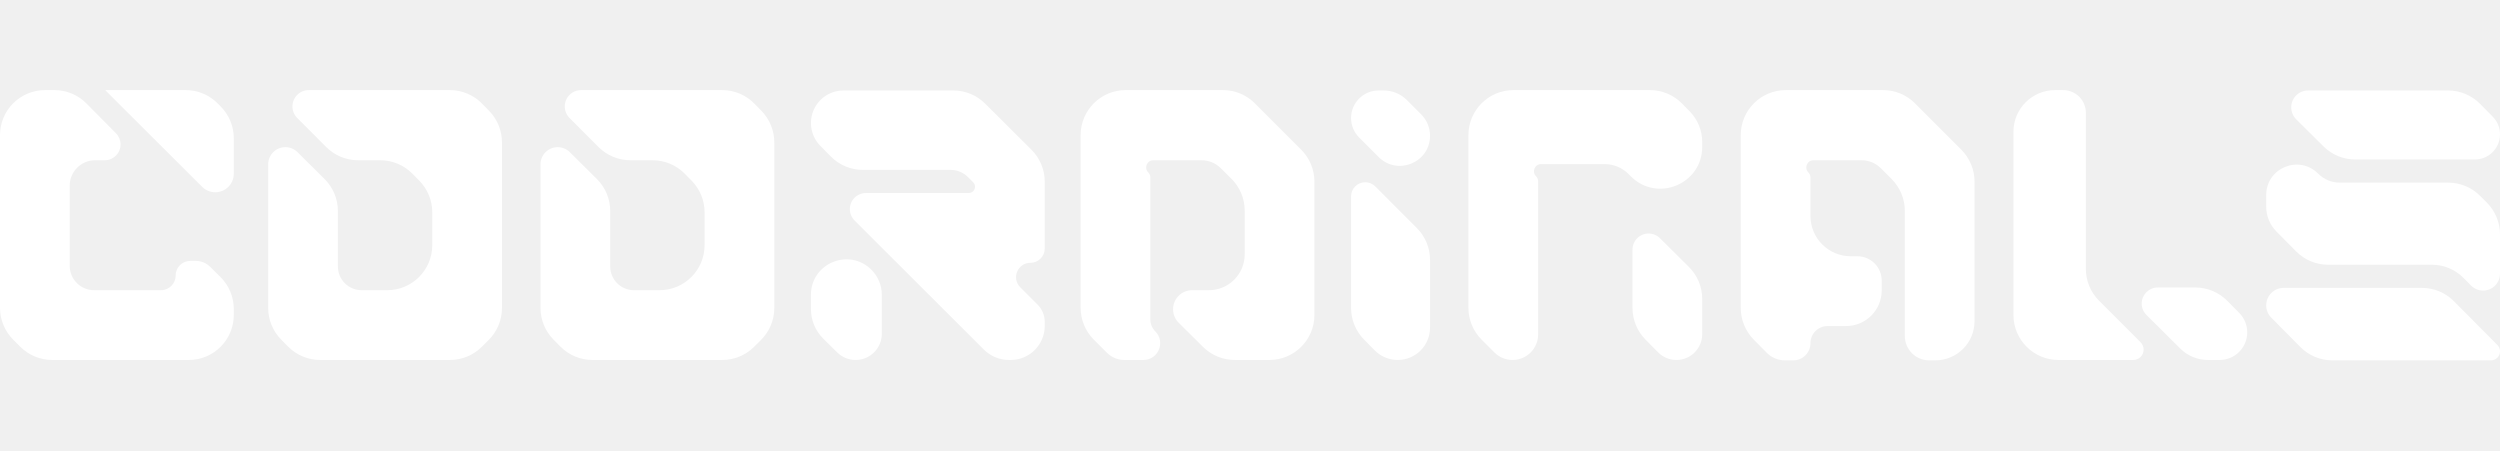
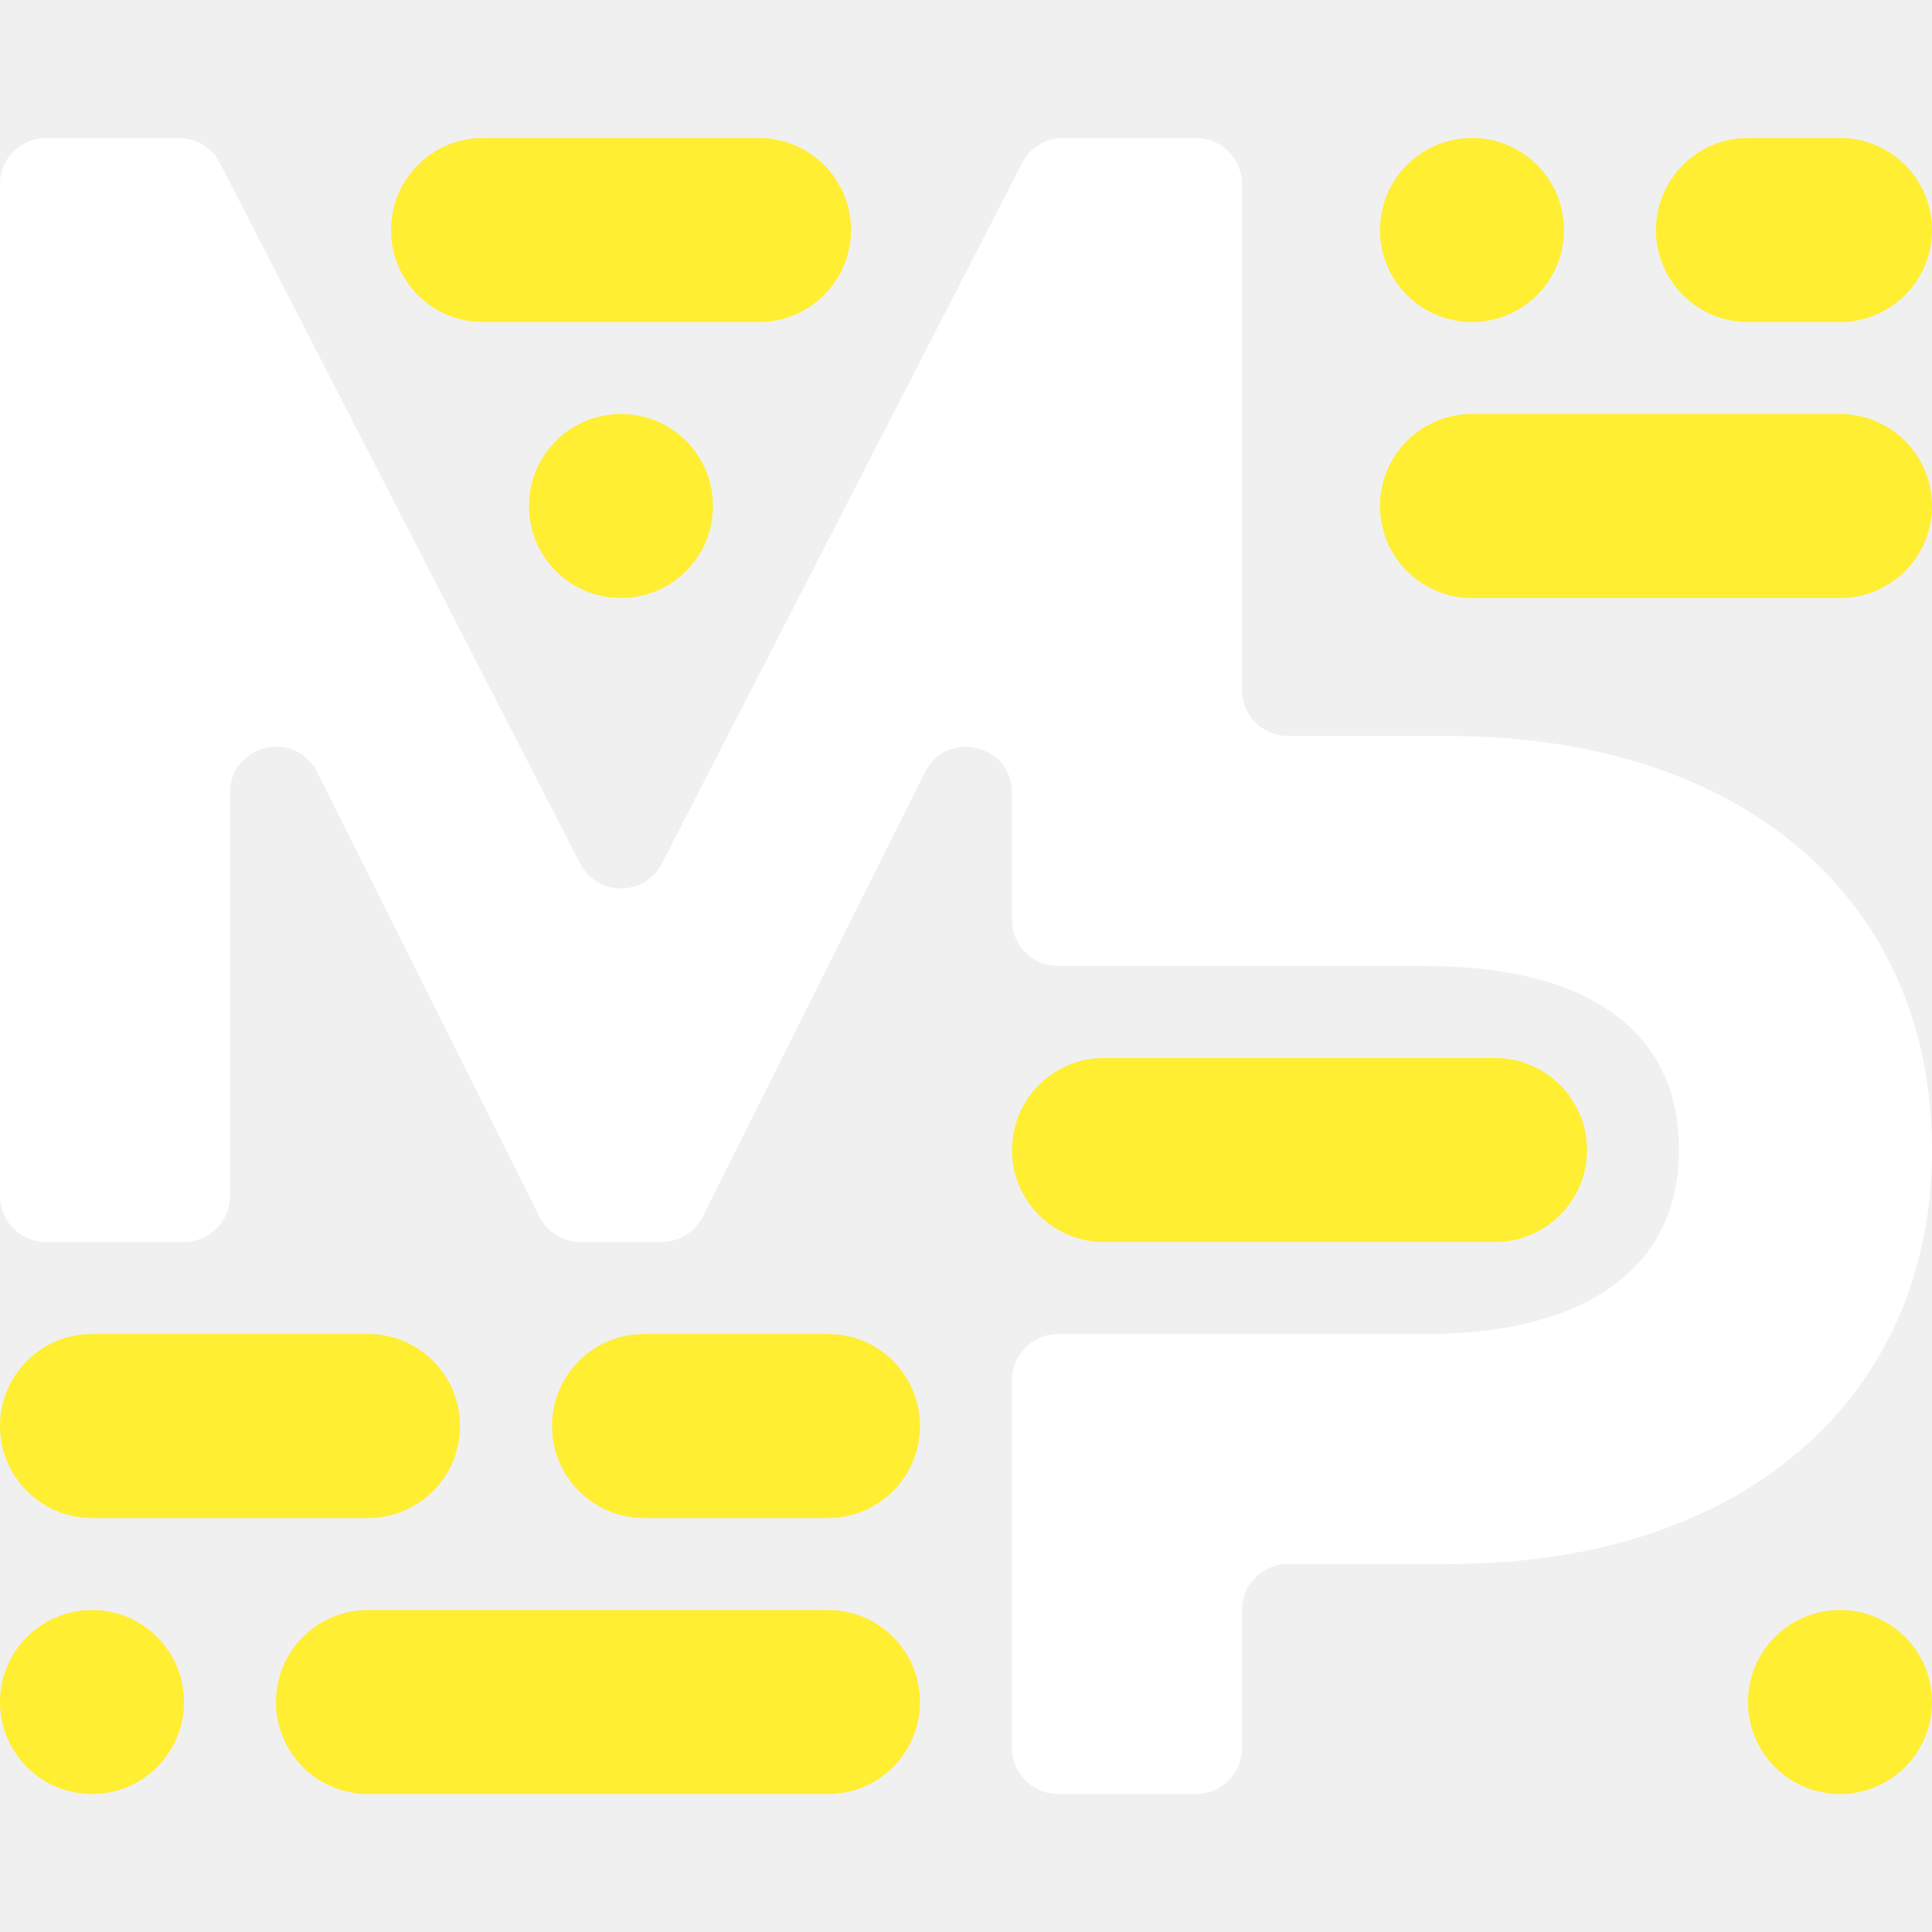
- <svg xmlns="http://www.w3.org/2000/svg" width="222" height="40" viewBox="0 0 222 40" fill="none">
-   <path d="M16.488 8C17.559 8 18.585 8.429 19.336 9.192L19.609 9.468C20.347 10.217 20.761 11.226 20.761 12.277V15.427C20.761 16.336 20.024 17.073 19.115 17.073V17.073C18.68 17.073 18.262 16.9 17.953 16.592L9.379 8.041C9.374 8.037 9.371 8.031 9.371 8.024V8.024C9.371 8.011 9.382 8 9.396 8H16.488ZM15.596 24.468C15.596 23.749 16.179 23.167 16.897 23.167H17.39C17.863 23.167 18.316 23.353 18.651 23.685L19.572 24.595C20.333 25.346 20.761 26.371 20.761 27.44V27.966C20.761 30.175 18.97 31.966 16.761 31.966H4.634C3.572 31.966 2.554 31.544 1.804 30.793L1.17 30.159C0.421 29.409 0 28.392 0 27.331V12C0 9.791 1.791 8 4 8H4.831C5.898 8 6.921 8.426 7.672 9.184L10.298 11.834C10.559 12.098 10.705 12.453 10.705 12.824V12.824C10.705 13.601 10.075 14.231 9.299 14.231H8.448C7.201 14.231 6.191 15.242 6.191 16.488V23.608C6.191 24.18 6.418 24.73 6.823 25.135V25.135C7.228 25.541 7.778 25.769 8.352 25.769H14.295C15.014 25.769 15.596 25.186 15.596 24.468V24.468Z" fill="white" />
-   <path d="M43.438 9.847C44.167 10.595 44.575 11.597 44.575 12.642V27.352C44.575 28.42 44.148 29.444 43.389 30.195L42.769 30.809C42.02 31.55 41.009 31.966 39.955 31.966H28.428C27.358 31.966 26.333 31.537 25.581 30.776L24.968 30.156C24.229 29.407 23.815 28.397 23.815 27.345V14.593C23.815 13.75 24.498 13.067 25.341 13.067V13.067C25.743 13.067 26.13 13.226 26.416 13.51L28.823 15.899C29.58 16.65 30.005 17.672 30.005 18.738V23.666C30.005 24.223 30.227 24.758 30.62 25.152V25.152C31.015 25.547 31.55 25.769 32.108 25.769H34.385C36.594 25.769 38.385 23.978 38.385 21.769V18.852C38.385 17.8 37.97 16.79 37.231 16.041L36.618 15.421C35.867 14.659 34.842 14.231 33.772 14.231H31.8C30.739 14.231 29.721 13.809 28.97 13.058L26.395 10.48C26.122 10.207 25.969 9.838 25.969 9.453V9.453C25.969 8.65 26.62 8 27.422 8H39.949C41.027 8 42.059 8.435 42.811 9.206L43.438 9.847Z" fill="white" />
-   <path d="M67.62 9.847C68.349 10.595 68.758 11.597 68.758 12.642V27.352C68.758 28.42 68.33 29.444 67.571 30.195L66.951 30.809C66.202 31.55 65.191 31.966 64.138 31.966H52.61C51.54 31.966 50.515 31.537 49.764 30.776L49.151 30.156C48.411 29.407 47.997 28.397 47.997 27.345V14.593C47.997 13.75 48.68 13.067 49.523 13.067V13.067C49.925 13.067 50.312 13.226 50.598 13.51L53.005 15.899C53.762 16.65 54.187 17.672 54.187 18.738V23.666C54.187 24.223 54.409 24.758 54.803 25.152V25.152C55.197 25.547 55.732 25.769 56.29 25.769H58.567C60.776 25.769 62.567 23.978 62.567 21.769V18.852C62.567 17.8 62.152 16.79 61.413 16.041L60.8 15.421C60.049 14.659 59.024 14.231 57.954 14.231H55.982C54.921 14.231 53.903 13.809 53.152 13.058L50.577 10.48C50.304 10.207 50.151 9.838 50.151 9.453V9.453C50.151 8.65 50.802 8 51.604 8H64.131C65.209 8 66.241 8.435 66.993 9.206L67.62 9.847Z" fill="white" />
-   <path d="M73.101 30.065C72.404 29.375 72.012 28.435 72.012 27.454V26.181C72.012 23.377 75.403 21.974 77.385 23.957V23.957C77.974 24.547 78.305 25.347 78.305 26.181V29.639C78.305 30.924 77.263 31.966 75.978 31.966V31.966C75.365 31.966 74.777 31.724 74.342 31.293L73.101 30.065ZM91.595 13.298C92.349 14.049 92.773 15.069 92.773 16.133V22.065C92.773 22.768 92.203 23.338 91.5 23.338V23.338C90.366 23.338 89.798 24.709 90.599 25.511L92.137 27.049C92.544 27.457 92.773 28.01 92.773 28.586V28.939C92.773 30.611 91.418 31.966 89.746 31.966H89.603C88.764 31.966 87.959 31.633 87.364 31.039L75.885 19.579C75.617 19.312 75.466 18.948 75.466 18.569V18.569C75.466 17.78 76.106 17.141 76.894 17.141H86.025C86.333 17.141 86.582 16.892 86.582 16.584V16.584C86.582 16.437 86.523 16.295 86.419 16.191L85.95 15.721C85.544 15.315 84.994 15.087 84.421 15.087H76.625C75.555 15.087 74.53 14.659 73.779 13.898L72.845 12.952C72.311 12.412 72.012 11.682 72.012 10.923V10.923C72.012 9.327 73.305 8.034 74.9 8.034H84.657C85.715 8.034 86.729 8.453 87.479 9.2L91.595 13.298Z" fill="white" />
-   <path d="M108.599 8C109.66 8 110.678 8.422 111.429 9.173L115.551 13.299C116.3 14.05 116.721 15.066 116.721 16.126V27.966C116.721 30.175 114.93 31.966 112.721 31.966H109.647C108.592 31.966 107.579 31.549 106.83 30.805L104.669 28.662C104.349 28.344 104.169 27.912 104.169 27.461V27.461C104.169 26.526 104.926 25.769 105.861 25.769H107.35C109.106 25.769 110.53 24.345 110.53 22.588V18.708C110.53 17.64 110.103 16.616 109.343 15.864L108.396 14.928C107.945 14.481 107.336 14.231 106.701 14.231H102.414C101.849 14.231 101.567 14.913 101.965 15.312V15.312C102.084 15.431 102.151 15.592 102.151 15.76V28.371C102.151 28.765 102.308 29.144 102.587 29.423V29.423C103.524 30.362 102.859 31.966 101.533 31.966H99.844C99.262 31.966 98.705 31.735 98.294 31.324L97.13 30.159C96.381 29.409 95.96 28.392 95.96 27.331V12C95.96 9.791 97.751 8 99.96 8H108.599Z" fill="white" />
-   <path d="M119.975 17.44C119.975 16.745 120.538 16.183 121.233 16.183V16.183C121.566 16.183 121.886 16.315 122.122 16.551L125.817 20.25C126.566 21 126.987 22.016 126.987 23.076V29.095C126.987 30.681 125.702 31.966 124.116 31.966V31.966C123.349 31.966 122.613 31.658 122.074 31.112L121.129 30.156C120.39 29.407 119.975 28.397 119.975 27.345V17.44ZM122.877 8.034C123.647 8.034 124.385 8.34 124.93 8.885L126.205 10.161C126.705 10.663 126.987 11.342 126.987 12.051V12.051C126.987 14.434 124.105 15.626 122.421 13.941L120.691 12.208C120.233 11.75 119.975 11.128 119.975 10.48V10.48C119.975 9.129 121.07 8.034 122.421 8.034H122.877Z" fill="white" />
-   <path d="M144.966 22.165C144.966 21.376 145.606 20.736 146.396 20.736V20.736C146.773 20.736 147.135 20.885 147.402 21.151L149.975 23.705C150.732 24.456 151.157 25.478 151.157 26.544V29.674C151.157 30.94 150.131 31.966 148.866 31.966V31.966C148.253 31.966 147.666 31.72 147.235 31.284L146.12 30.156C145.381 29.407 144.966 28.397 144.966 27.345V22.165ZM146.51 8C147.58 8 148.605 8.428 149.356 9.189L150.035 9.877C150.754 10.605 151.157 11.586 151.157 12.609V13.039C151.157 16.346 147.159 18.001 144.822 15.662L144.607 15.446C144.049 14.887 143.291 14.573 142.502 14.573H136.85C136.286 14.573 136.003 15.255 136.402 15.655V15.655C136.52 15.774 136.587 15.934 136.587 16.102V29.693C136.587 30.948 135.569 31.966 134.314 31.966V31.966C133.711 31.966 133.132 31.726 132.706 31.299L131.566 30.159C130.817 29.409 130.396 28.392 130.396 27.331V12C130.396 9.791 132.187 8 134.396 8H146.51Z" fill="white" />
-   <path d="M167.217 8C168.279 8 169.297 8.422 170.047 9.173L174.169 13.299C174.918 14.05 175.339 15.066 175.339 16.126V28.518C175.339 30.441 173.78 32 171.857 32H171.31C170.736 32 170.186 31.772 169.781 31.366V31.366C169.376 30.961 169.149 30.412 169.149 29.839V18.728C169.149 17.668 168.728 16.651 167.978 15.901L167.015 14.937C166.564 14.485 165.951 14.231 165.312 14.231H161.032C160.468 14.231 160.185 14.913 160.584 15.312V15.312C160.702 15.431 160.769 15.592 160.769 15.76V19.177C160.769 21.154 162.371 22.756 164.348 22.756H164.935C165.509 22.756 166.059 22.984 166.464 23.39V23.39C166.869 23.795 167.096 24.345 167.096 24.918V25.789C167.096 27.537 165.68 28.953 163.933 28.953H162.293C161.451 28.953 160.769 29.635 160.769 30.477V30.477C160.769 31.318 160.087 32 159.246 32H158.502C157.895 32 157.314 31.757 156.888 31.326L155.732 30.156C154.993 29.407 154.578 28.397 154.578 27.345V12C154.578 9.791 156.369 8 158.578 8H167.217Z" fill="white" />
-   <path d="M194.942 25.529C196.011 25.529 197.036 25.958 197.788 26.719L198.848 27.792C199.301 28.251 199.555 28.869 199.555 29.514V29.514C199.555 30.868 198.457 31.966 197.103 31.966H196.067C195.146 31.966 194.263 31.602 193.61 30.953L190.604 27.968C190.335 27.7 190.183 27.335 190.183 26.956V26.956C190.183 26.168 190.822 25.529 191.61 25.529H194.942ZM184.655 8.612C185.02 8.988 185.224 9.491 185.224 10.015V23.874C185.224 24.934 185.645 25.951 186.394 26.701L190.085 30.395C190.257 30.568 190.354 30.802 190.354 31.046V31.046C190.354 31.554 189.942 31.966 189.434 31.966H182.794C180.585 31.966 178.794 30.175 178.794 27.966V11.701C178.794 9.657 180.451 8 182.495 8H183.208C183.753 8 184.275 8.221 184.655 8.612V8.612Z" fill="white" />
-   <path d="M218.734 24.656C218 23.922 217.005 23.509 215.967 23.509H206.738C205.671 23.509 204.647 23.082 203.896 22.324L202.143 20.554C201.564 19.969 201.239 19.179 201.239 18.355V17.32C201.239 14.912 204.155 13.71 205.852 15.42V15.42C206.358 15.93 207.048 16.217 207.766 16.217H217.401C218.462 16.217 219.48 16.639 220.23 17.39L220.83 17.99C221.579 18.74 222 19.757 222 20.817V24.304C222 25.132 221.329 25.803 220.501 25.803V25.803C220.103 25.803 219.721 25.645 219.44 25.363L218.734 24.656ZM201.239 27.116C201.239 26.259 201.934 25.564 202.791 25.564H215.067C216.133 25.564 217.155 25.989 217.906 26.746L221.768 30.636C221.917 30.786 222 30.989 222 31.2V31.2C222 31.642 221.642 32 221.2 32H207.114C206.046 32 205.023 31.574 204.272 30.816L201.689 28.208C201.401 27.918 201.239 27.525 201.239 27.116V27.116ZM222 11.93C222 13.163 221 14.163 219.767 14.163H209.146C208.091 14.163 207.078 13.745 206.328 13.002L203.905 10.597C203.622 10.315 203.462 9.932 203.462 9.533V9.533C203.462 8.705 204.133 8.034 204.961 8.034H217.387C218.457 8.034 219.482 8.463 220.233 9.224L221.356 10.361C221.769 10.778 222 11.342 222 11.93V11.93Z" fill="white" />
+ <svg xmlns="http://www.w3.org/2000/svg" width="40" height="40" viewBox="0 0 168 168" fill="none">
+   <path d="M168 100C168 78.434 151.774 64 125.938 64H112C109.791 64 108 62.209 108 60V16C108 13.791 106.209 12 104 12H92.441C90.942 12 89.569 12.838 88.884 14.171L57.557 75.083C56.069 77.978 51.931 77.978 50.443 75.083L19.116 14.171C18.431 12.838 17.058 12 15.559 12H4C1.791 12 0 13.791 0 16V104C0 106.209 1.791 108 4 108H16C18.209 108 20 106.209 20 104V68.944C20 64.723 25.69 63.38 27.578 67.155L46.894 105.789C47.572 107.144 48.957 108 50.472 108H57.528C59.043 108 60.428 107.144 61.106 105.789L80.422 67.155C82.31 63.38 88 64.723 88 68.944V80C88 82.209 89.791 84 92 84H124C137.73 84 146 89.402 146 100C146 110.352 137.73 116 124 116H92C89.791 116 88 117.791 88 120V152C88 154.209 89.791 156 92 156H104C106.209 156 108 154.209 108 152V140C108 137.791 109.791 136 112 136H126C151.837 136 168 121.32 168 100Z" fill="white" />
+   <path d="M0 124C0 119.582 3.582 116 8 116H32C36.418 116 40 119.582 40 124C40 128.418 36.418 132 32 132H8C3.582 132 0 128.418 0 124Z" fill="#FFEE32" />
+   <path d="M48 124C48 119.582 51.582 116 56 116H72C76.418 116 80 119.582 80 124C80 128.418 76.418 132 72 132H56C51.582 132 48 128.418 48 124Z" fill="#FFEE32" />
+   <path d="M152 148C152 143.582 155.582 140 160 140C164.418 140 168 143.582 168 148C168 152.418 164.418 156 160 156C155.582 156 152 152.418 152 148Z" fill="#FFEE32" />
+   <path d="M120 44C120 39.582 123.582 36 128 36H160C164.418 36 168 39.582 168 44C168 48.418 164.418 52 160 52H128C123.582 52 120 48.418 120 44Z" fill="#FFEE32" />
+   <path d="M120 20C120 15.582 123.582 12 128 12C132.418 12 136 15.582 136 20C136 24.418 132.418 28 128 28C123.582 28 120 24.418 120 20Z" fill="#FFEE32" />
+   <path d="M144 20C144 15.582 147.582 12 152 12H160C164.418 12 168 15.582 168 20C168 24.418 164.418 28 160 28H152C147.582 28 144 24.418 144 20Z" fill="#FFEE32" />
+   <path d="M24 148C24 143.582 27.582 140 32 140H72C76.418 140 80 143.582 80 148C80 152.418 76.418 156 72 156H32C27.582 156 24 152.418 24 148Z" fill="#FFEE32" />
+   <path d="M0 148C0 143.582 3.582 140 8 140C12.418 140 16 143.582 16 148C16 152.418 12.418 156 8 156C3.582 156 0 152.418 0 148Z" fill="#FFEE32" />
+   <path d="M88 100C88 95.582 91.582 92 96 92H130C134.418 92 138 95.582 138 100C138 104.418 134.418 108 130 108H96C91.582 108 88 104.418 88 100Z" fill="#FFEE32" />
+   <path d="M34 20C34 15.582 37.582 12 42 12H66C70.418 12 74 15.582 74 20C74 24.418 70.418 28 66 28H42C37.582 28 34 24.418 34 20Z" fill="#FFEE32" />
+   <path d="M46 44C46 39.582 49.582 36 54 36C58.418 36 62 39.582 62 44C62 48.418 58.418 52 54 52C49.582 52 46 48.418 46 44Z" fill="#FFEE32" />
</svg>
